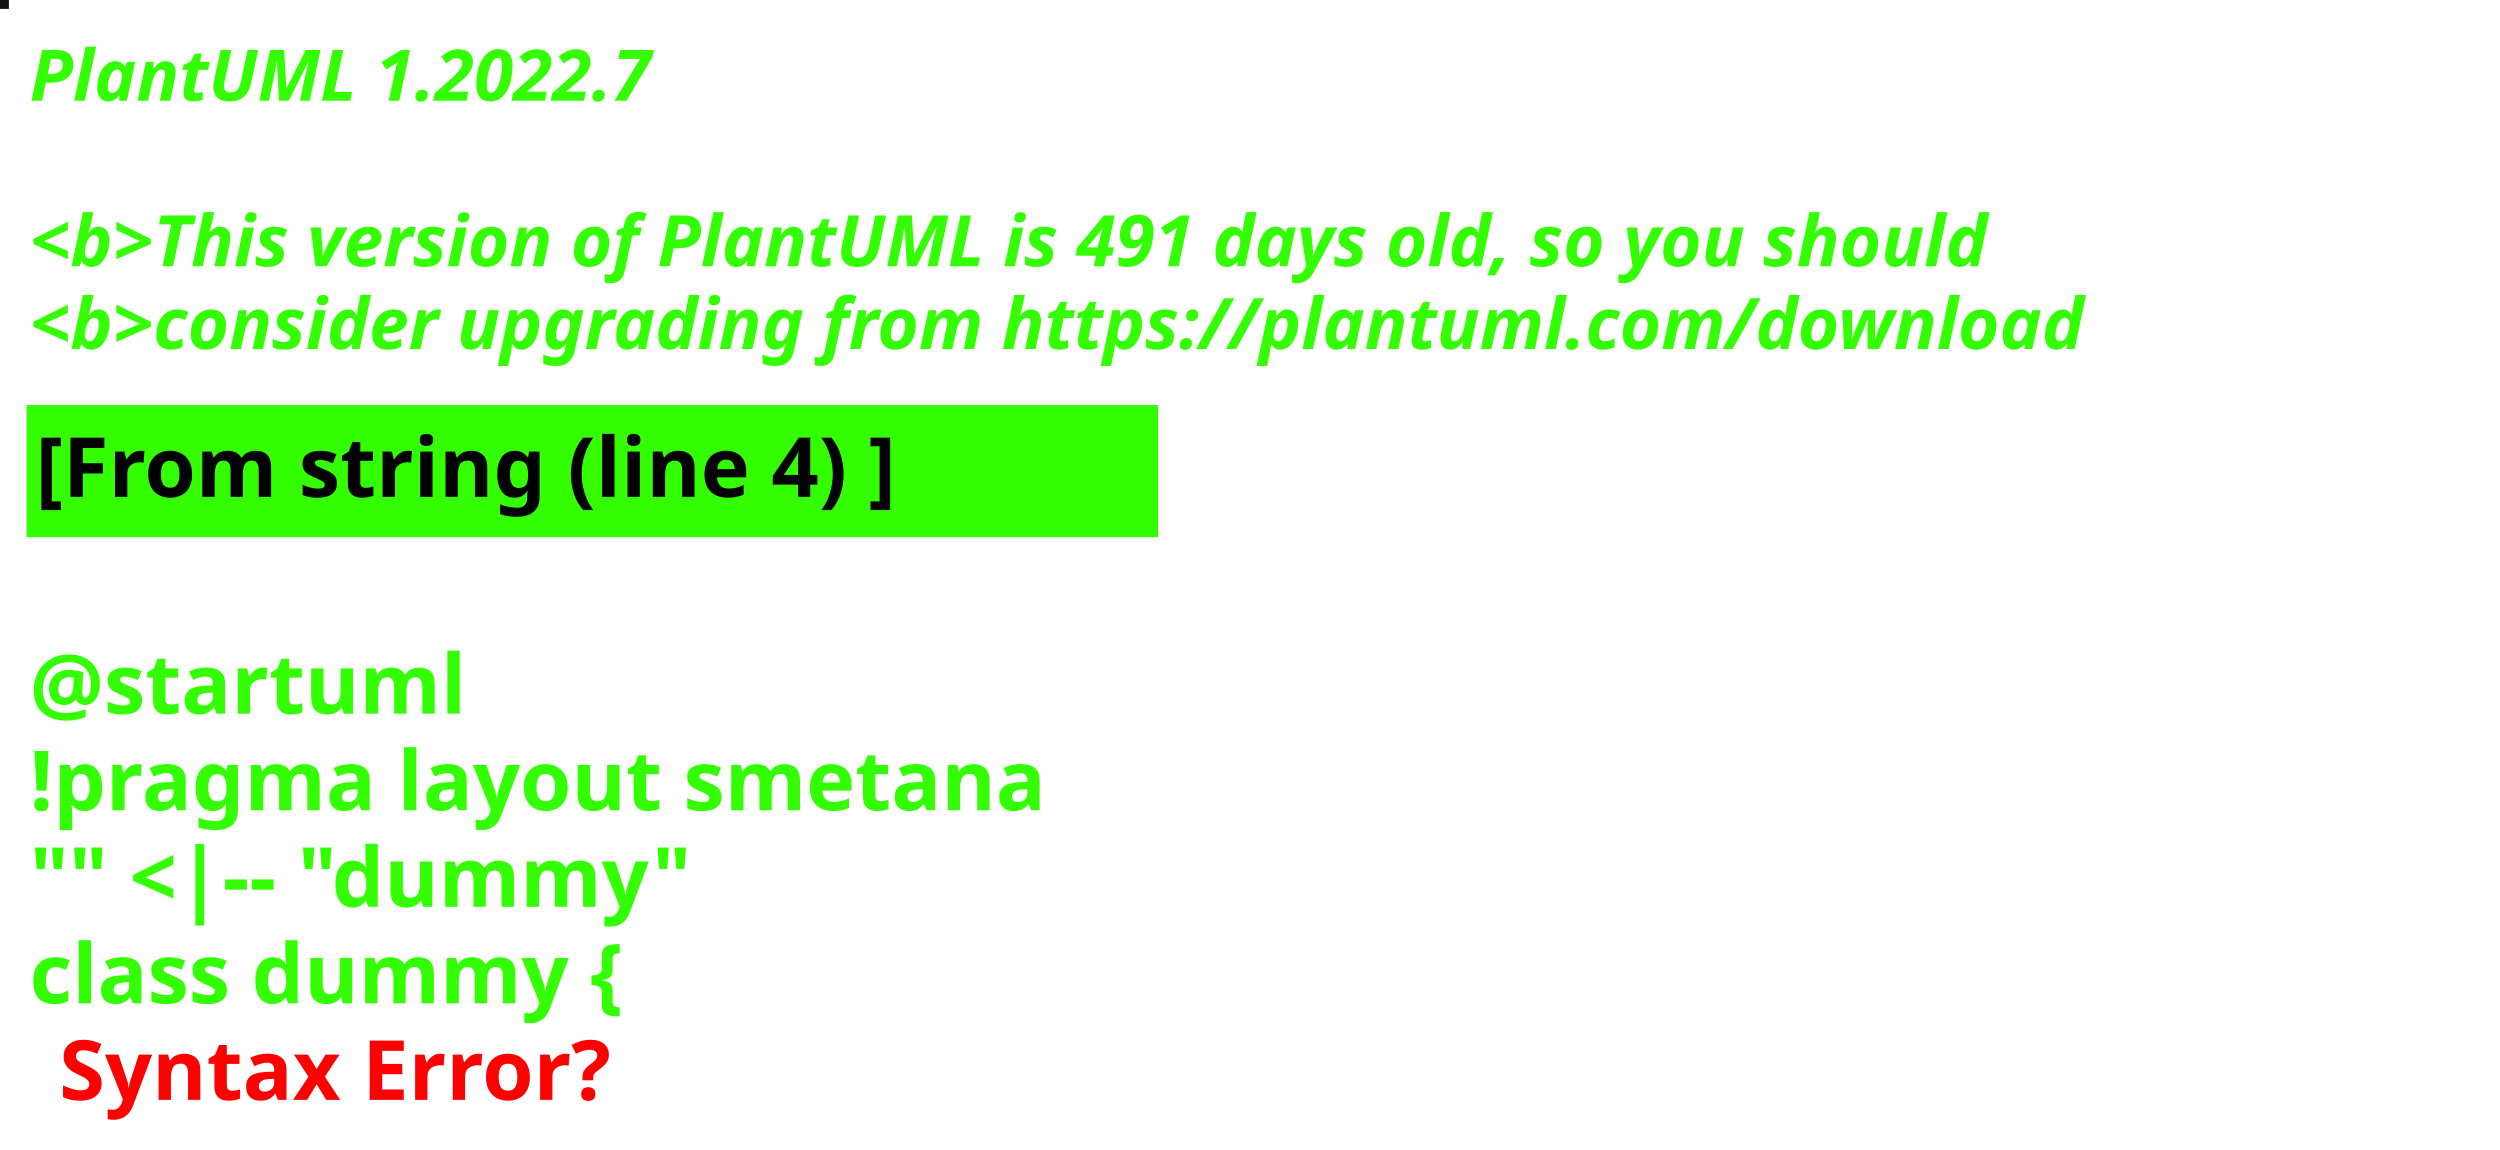
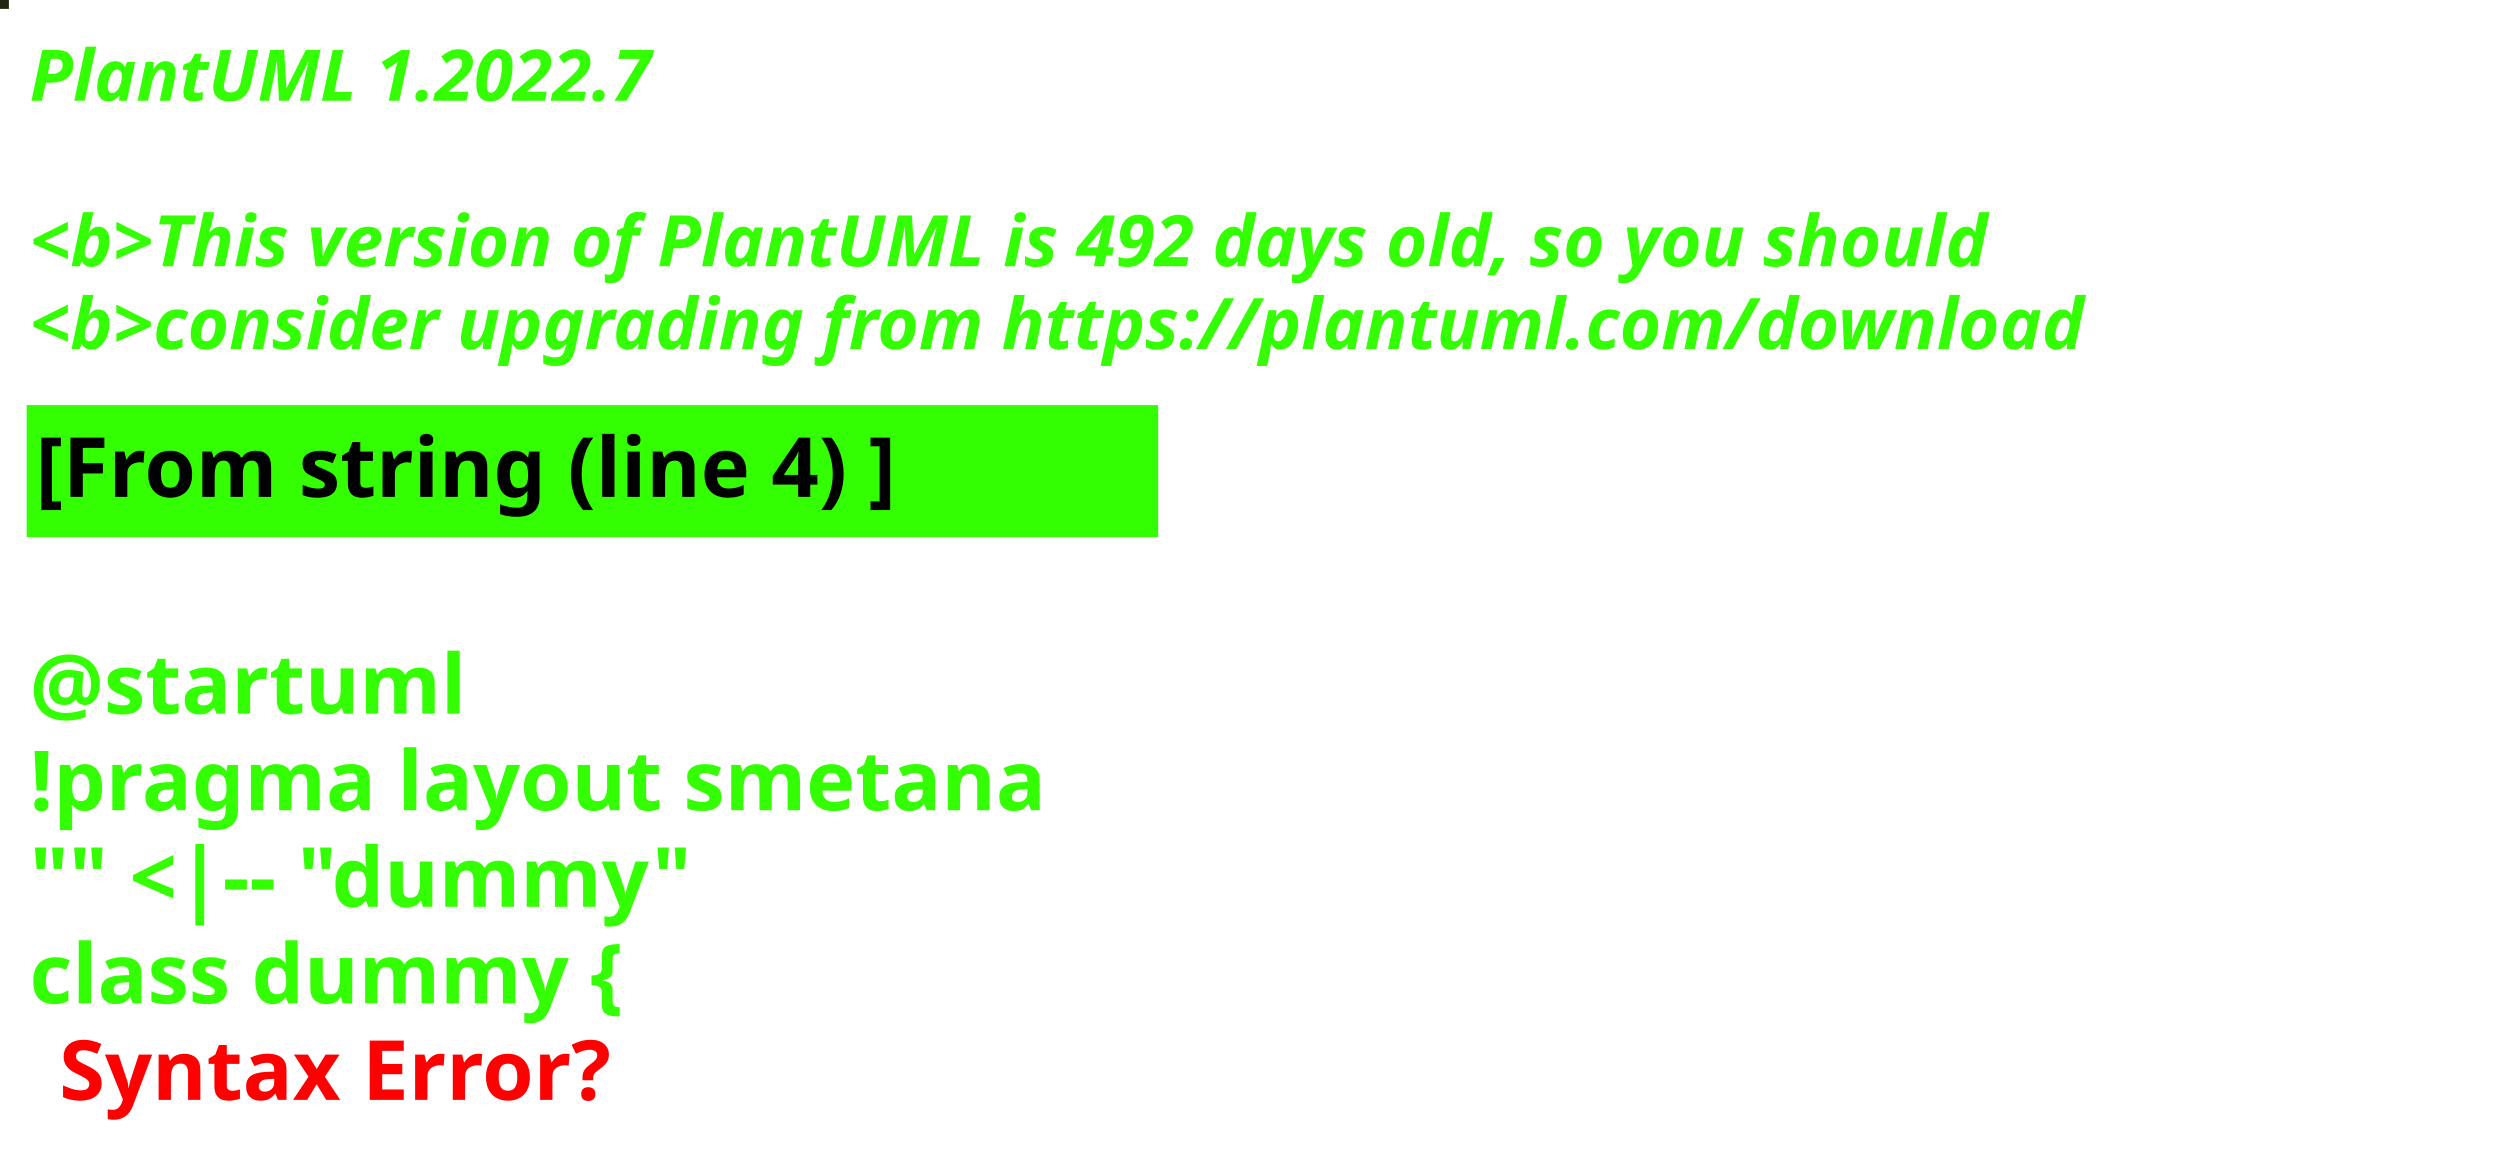
<svg xmlns="http://www.w3.org/2000/svg" contentStyleType="text/css" height="194px" preserveAspectRatio="none" style="width:422px;height:194px;background:#000000;" version="1.1" viewBox="0 0 422 194" width="422px" zoomAndPan="magnify">
  <defs />
  <g>
-     <rect fill="#121316" height="1" style="stroke:#121316;stroke-width:1.0;" width="1" x="0" y="0" />
+     <rect fill="#1F250E" height="1" style="stroke:#1F250E;stroke-width:1.0;" width="1" x="0" y="0" />
    <text fill="#33FF02" font-family="sans-serif" font-size="12" font-style="italic" font-weight="bold" lengthAdjust="spacing" textLength="127" x="5" y="17">PlantUML 1.2022.7</text>
    <text fill="#33FF02" font-family="sans-serif" font-size="12" font-style="italic" font-weight="bold" lengthAdjust="spacing" textLength="4" x="5" y="30.969"> </text>
-     <text fill="#33FF02" font-family="sans-serif" font-size="12" font-style="italic" font-weight="bold" lengthAdjust="spacing" textLength="399" x="5" y="44.938">&lt;b&gt;This version of PlantUML is 491 days old, so you should</text>
+     <text fill="#33FF02" font-family="sans-serif" font-size="12" font-style="italic" font-weight="bold" lengthAdjust="spacing" textLength="399" x="5" y="44.938">&lt;b&gt;This version of PlantUML is 492 days old, so you should</text>
    <text fill="#33FF02" font-family="sans-serif" font-size="12" font-style="italic" font-weight="bold" lengthAdjust="spacing" textLength="408" x="5" y="58.906">&lt;b&gt;consider upgrading from https://plantuml.com/download</text>
    <rect fill="#33FF02" height="21.297" style="stroke:#33FF02;stroke-width:1.0;" width="190" x="5" y="68.875" />
    <text fill="#000000" font-family="sans-serif" font-size="14" font-weight="bold" lengthAdjust="spacing" textLength="168" x="6" y="83.875">[From string (line 4) ]</text>
    <text fill="#33FF02" font-family="sans-serif" font-size="14" font-weight="bold" lengthAdjust="spacing" textLength="5" x="5" y="104.172"> </text>
    <text fill="#33FF02" font-family="sans-serif" font-size="14" font-weight="bold" lengthAdjust="spacing" textLength="79" x="5" y="120.469">@startuml</text>
    <text fill="#33FF02" font-family="sans-serif" font-size="14" font-weight="bold" lengthAdjust="spacing" textLength="190" x="5" y="136.766">!pragma layout smetana</text>
    <text fill="#33FF02" font-family="sans-serif" font-size="14" font-weight="bold" lengthAdjust="spacing" textLength="124" x="5" y="153.062">"" &lt;|-- "dummy"</text>
    <text fill="#33FF02" font-family="sans-serif" font-size="14" font-weight="bold" lengthAdjust="spacing" text-decoration="wavy underline" textLength="117" x="5" y="169.359">class dummy {</text>
    <text fill="#FF0000" font-family="sans-serif" font-size="14" font-weight="bold" lengthAdjust="spacing" textLength="106" x="10" y="185.656">Syntax Error?</text>
  </g>
</svg>
